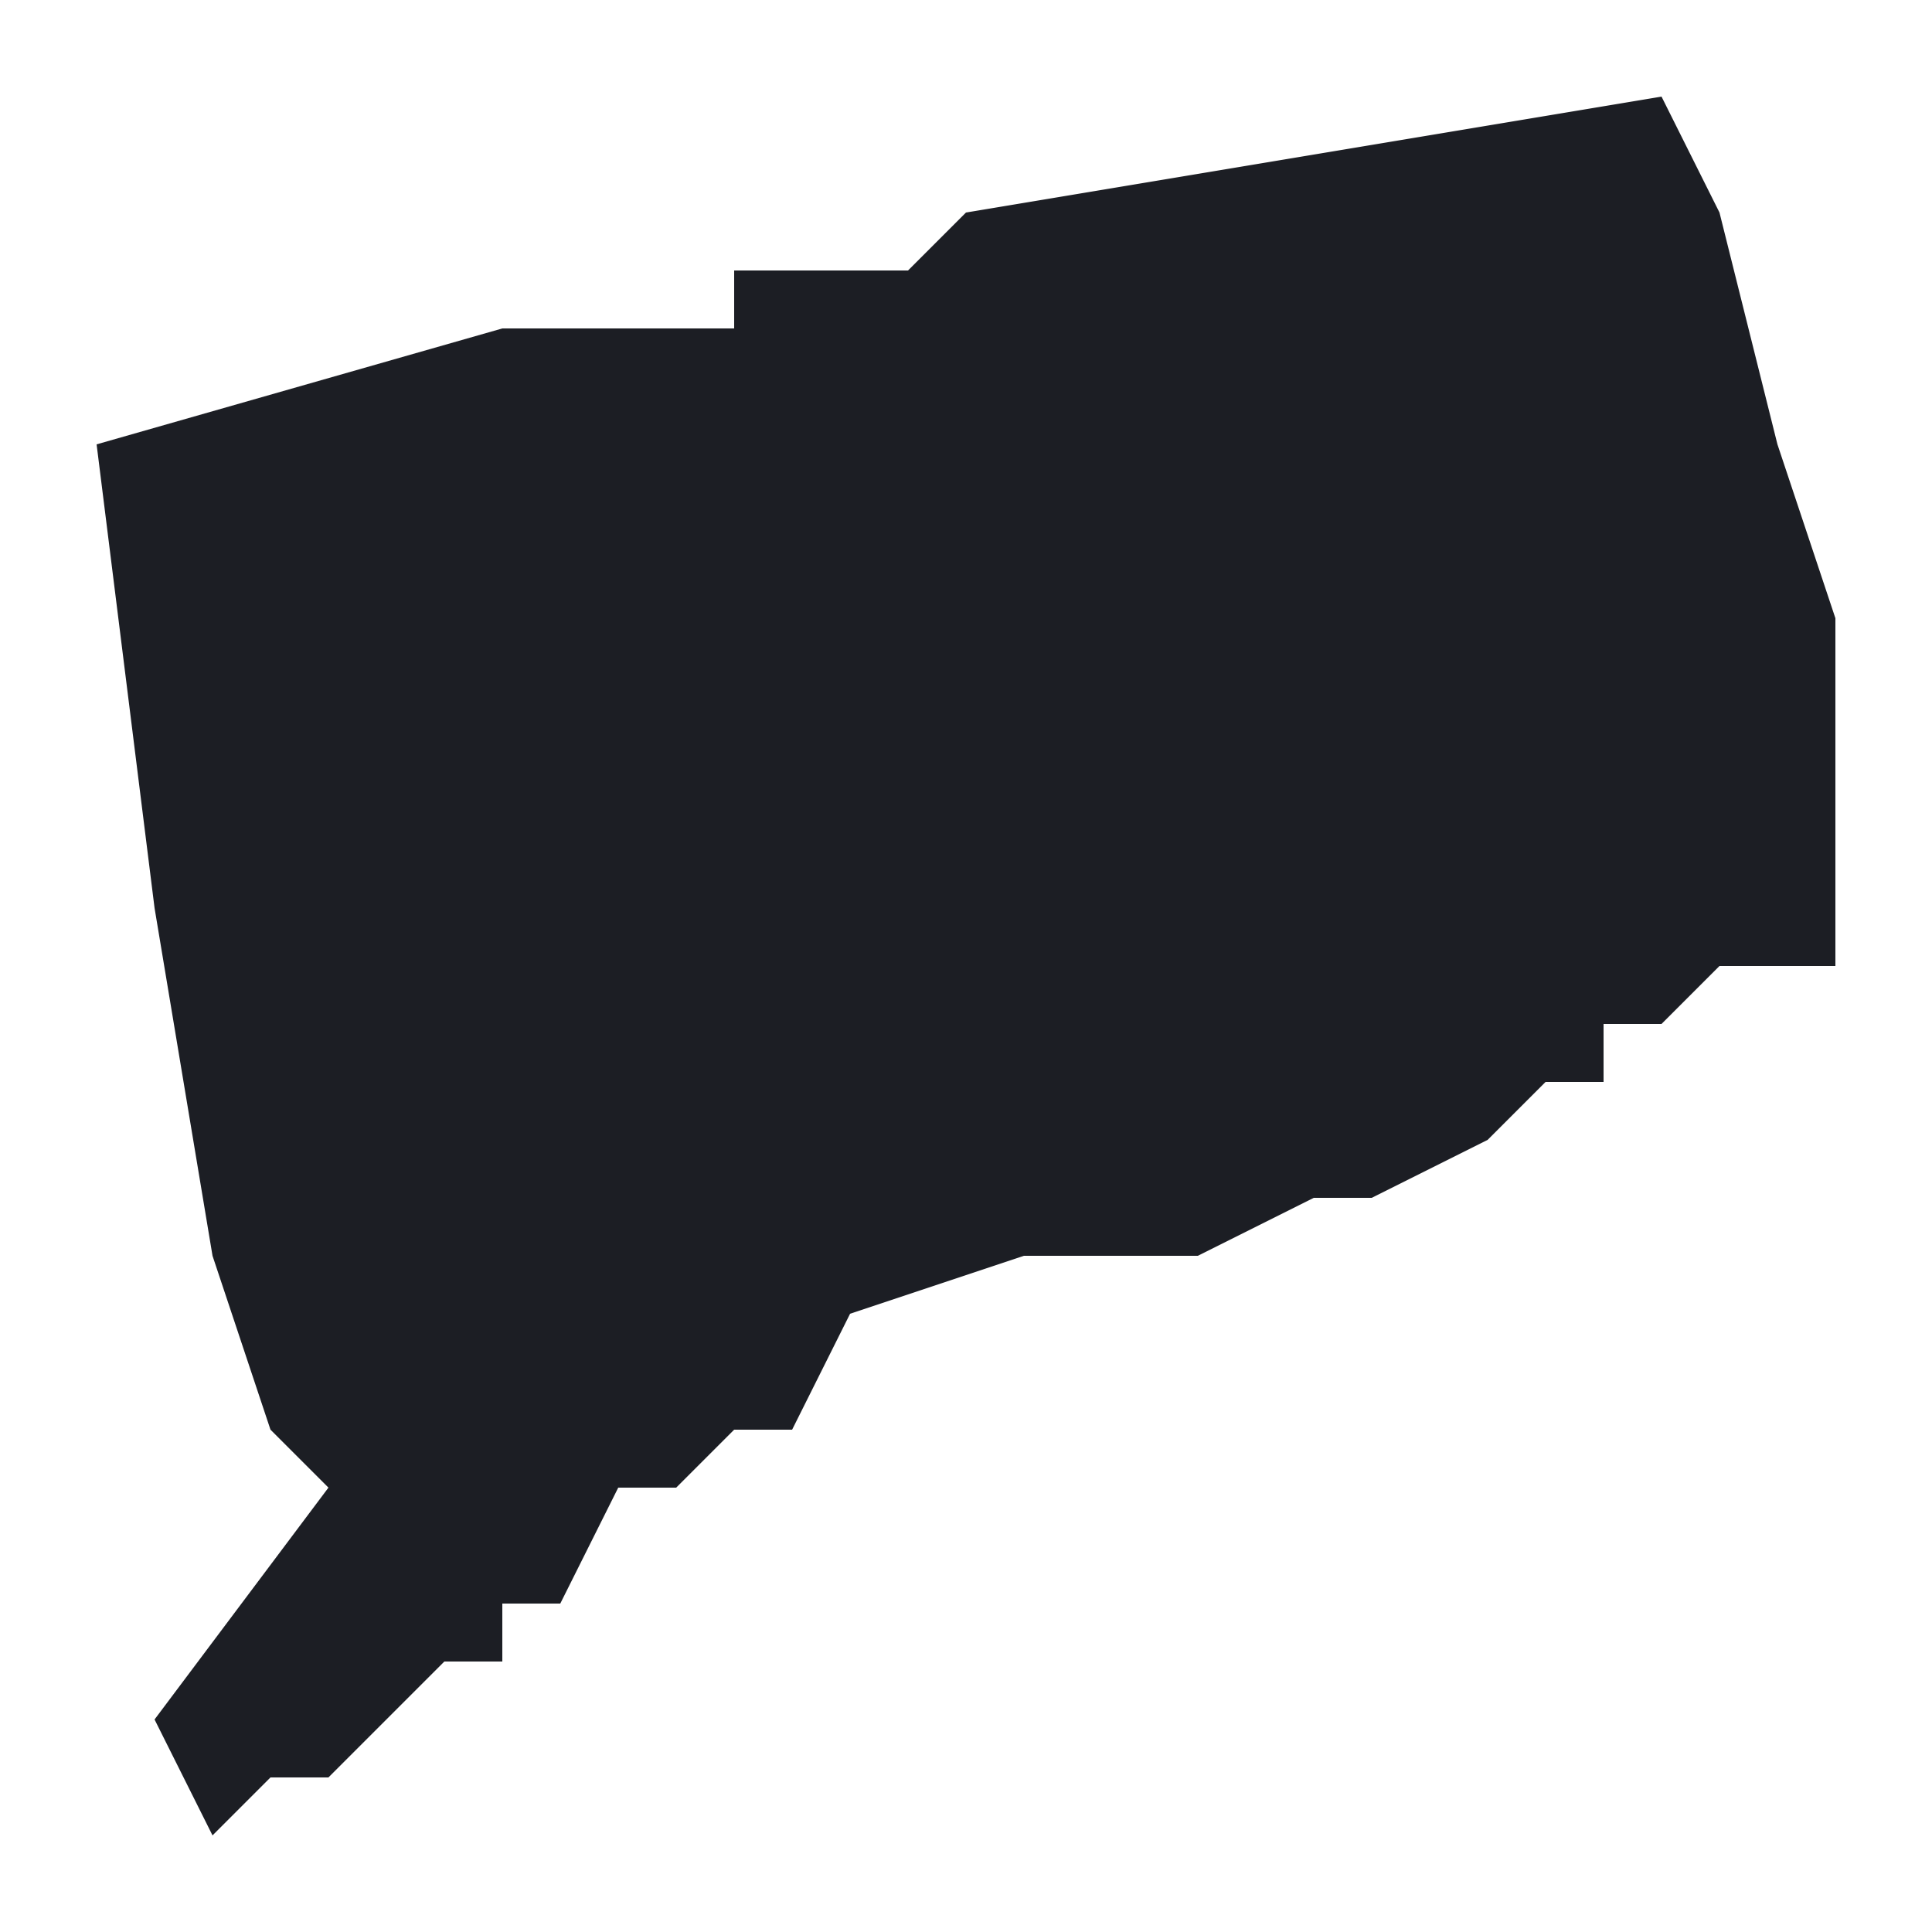
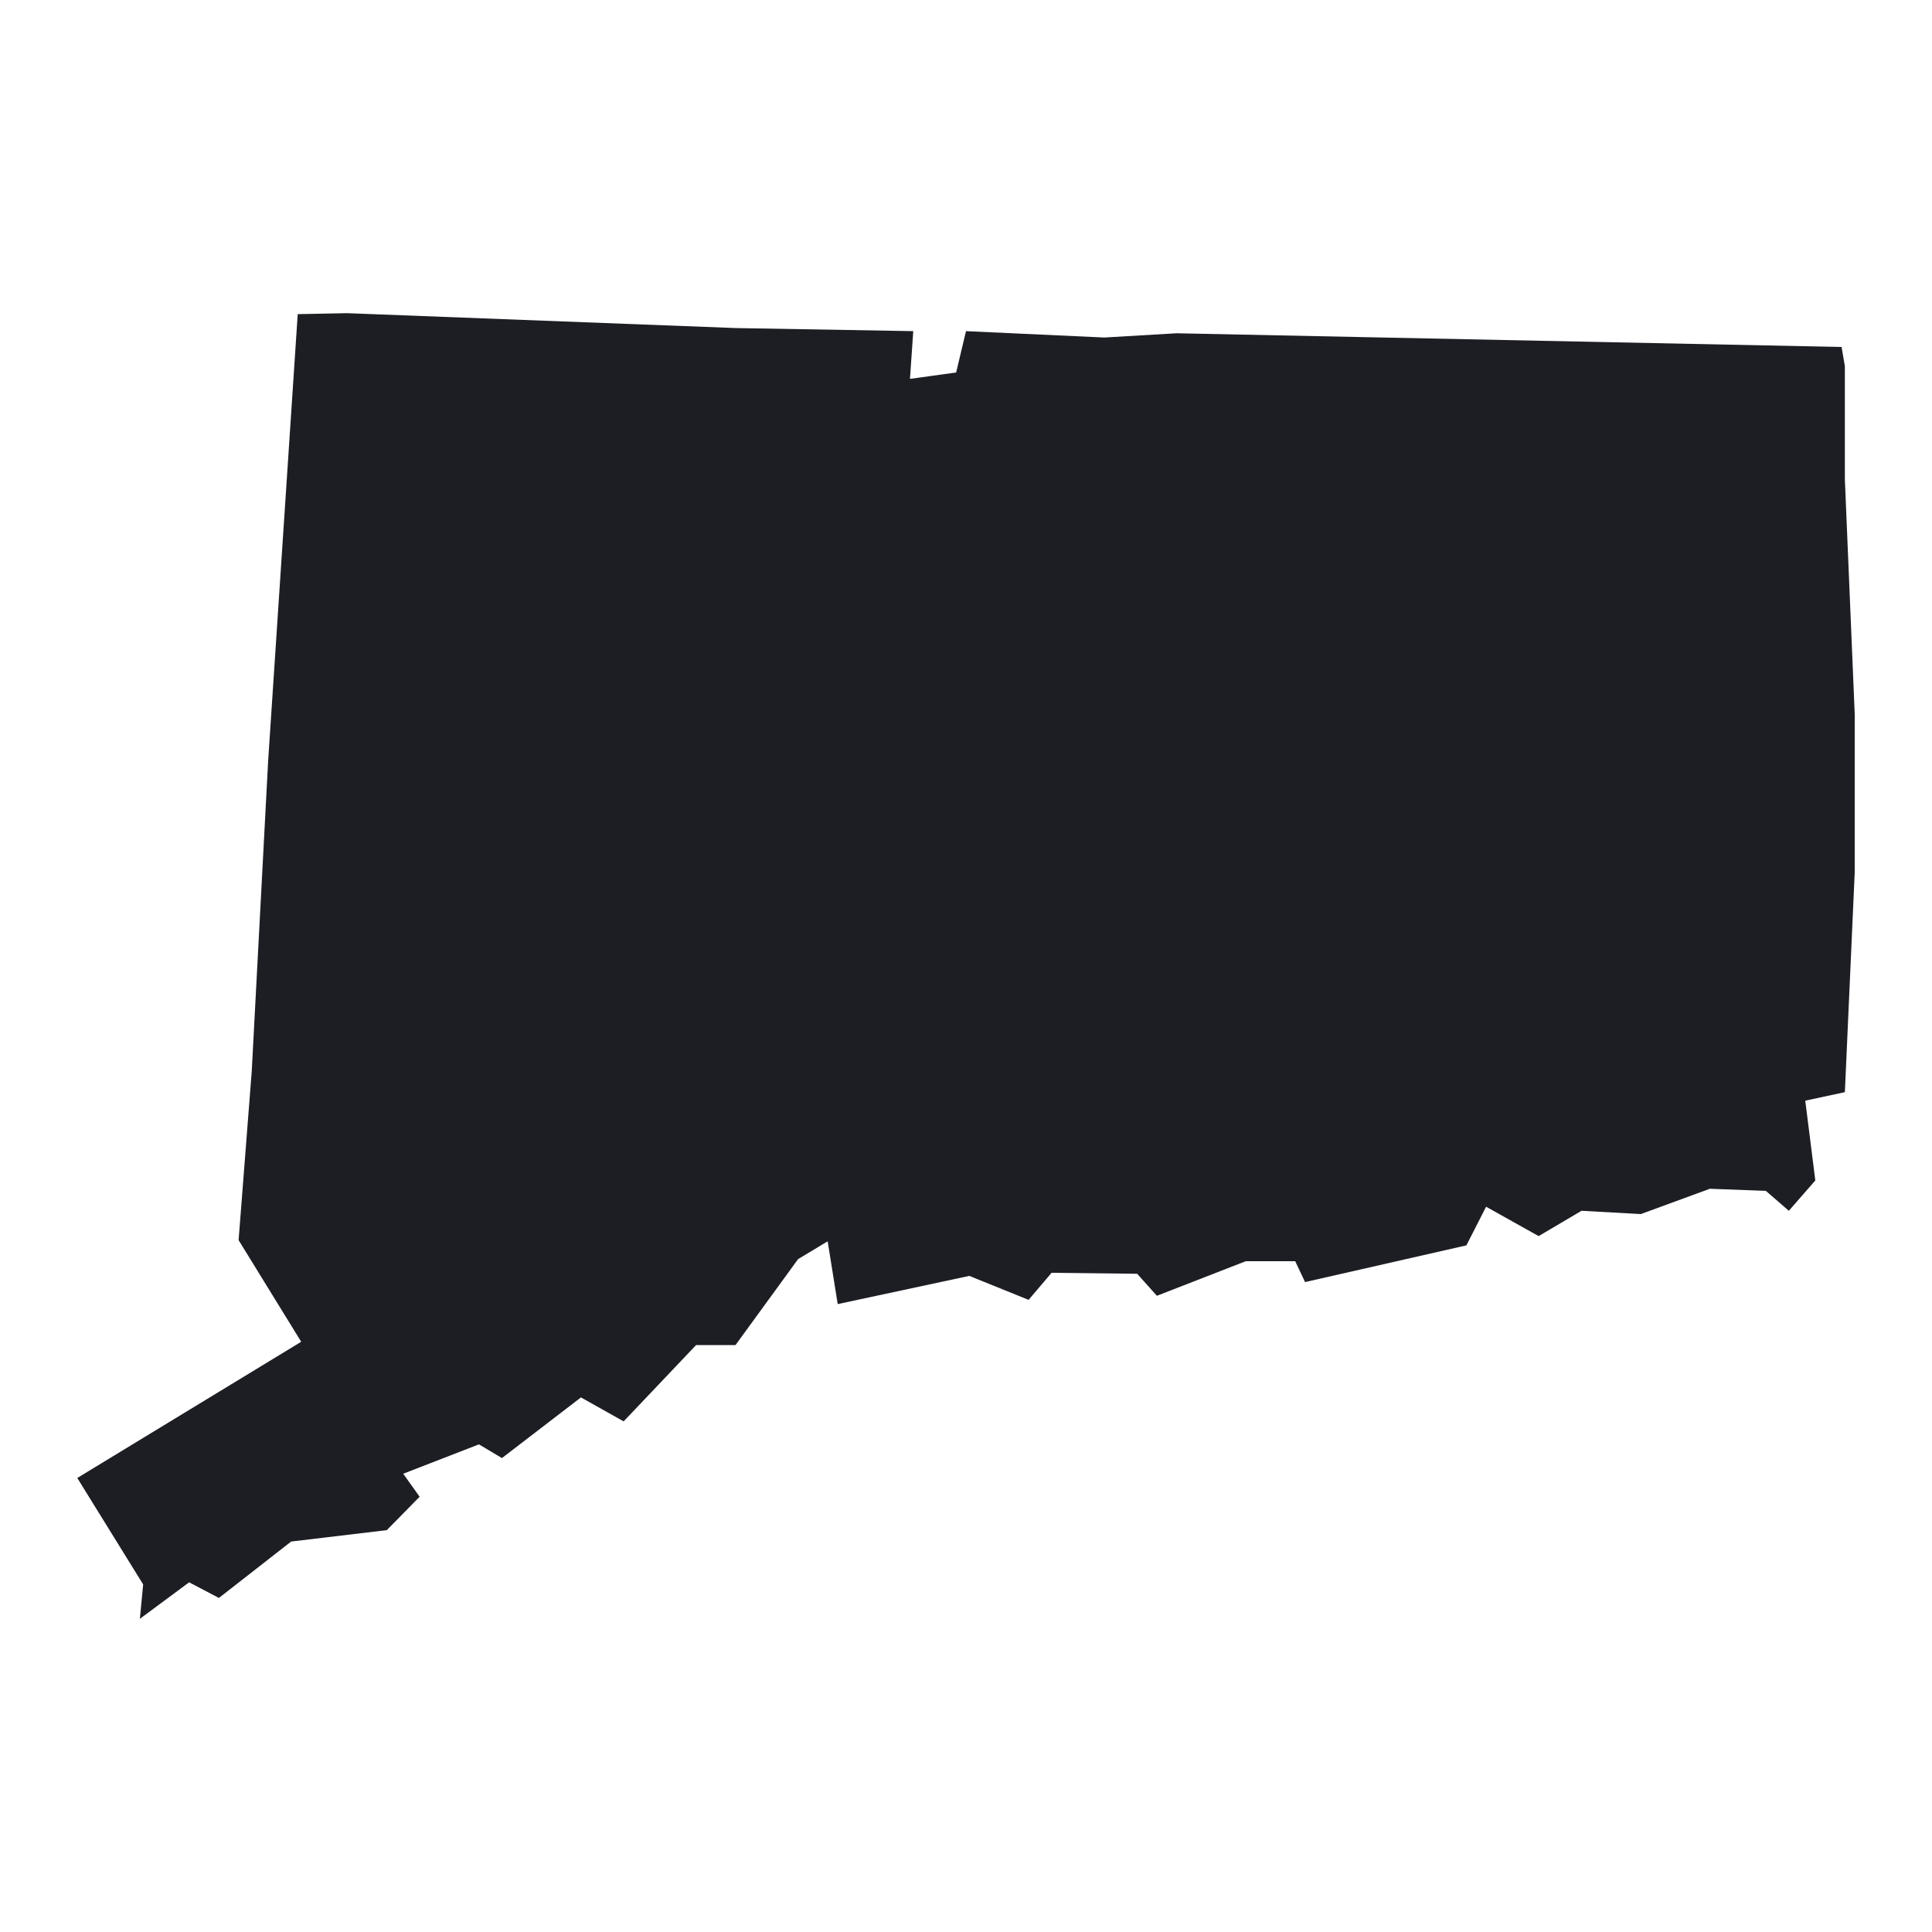
<svg xmlns="http://www.w3.org/2000/svg" viewBox="0 0 100 100">
  <rect width="100" height="100" fill="#ffffff" />
-   <path d="M5.00,23.00L5.00,23.00L26.00,17.00L35.00,17.00L38.00,17.00L38.00,17.00L38.00,14.00L47.00,14.00L50.00,11.00L86.00,5.00L86.00,5.00L89.00,11.00L92.00,23.00L95.00,32.00L95.00,44.00L95.00,44.00L95.00,50.00L95.00,50.00L92.00,50.00L89.00,50.00L86.00,53.00L83.00,53.00L83.00,56.00L80.00,56.00L77.00,59.00L71.00,62.00L68.00,62.00L68.00,62.00L62.00,65.00L62.00,65.00L56.00,65.00L56.00,65.00L53.00,65.00L44.00,68.00L44.00,65.00L44.00,68.00L41.00,74.00L38.00,74.00L35.00,77.00L32.00,77.00L29.00,83.00L29.00,83.00L26.00,83.00L26.00,86.00L23.00,86.00L20.00,89.00L17.00,92.00L14.00,92.00L11.00,95.00L11.00,95.00L8.00,89.00L17.00,77.00L14.00,74.00L11.00,65.00L8.00,47.00Z" fill="#1c1e24" fill-rule="evenodd" />
+   <path d="M15.41,16.26L17.97,16.21L38.07,16.98L47.27,17.14L47.10,19.61L49.49,19.28L50,17.14L57.16,17.47L60.90,17.25L95.32,17.96L95.49,18.95L95.49,24.82L96,36.97L96,45.15L95.49,56.53L93.44,56.97L93.96,61.10L92.59,62.67L91.40,61.64L88.50,61.53L84.93,62.84L81.86,62.67L79.64,63.98L76.92,62.46L75.90,64.46L67.55,66.36L67.04,65.28L64.48,65.28L59.88,67.07L58.86,65.93L54.43,65.88L53.24,67.28L50.17,66.04L43.36,67.50L42.84,64.25L41.31,65.17L38.07,69.62L36.03,69.62L32.28,73.57L30.07,72.33L25.98,75.47L24.79,74.76L20.87,76.28L21.72,77.47L20.02,79.20L15.07,79.79L11.33,82.71L9.79,81.90L7.24,83.79L7.41,82.01L4,76.50L15.59,69.45L12.35,64.19L13.03,55.45L13.88,39.37Z" fill="#1c1e24" fill-rule="evenodd" />
</svg>
